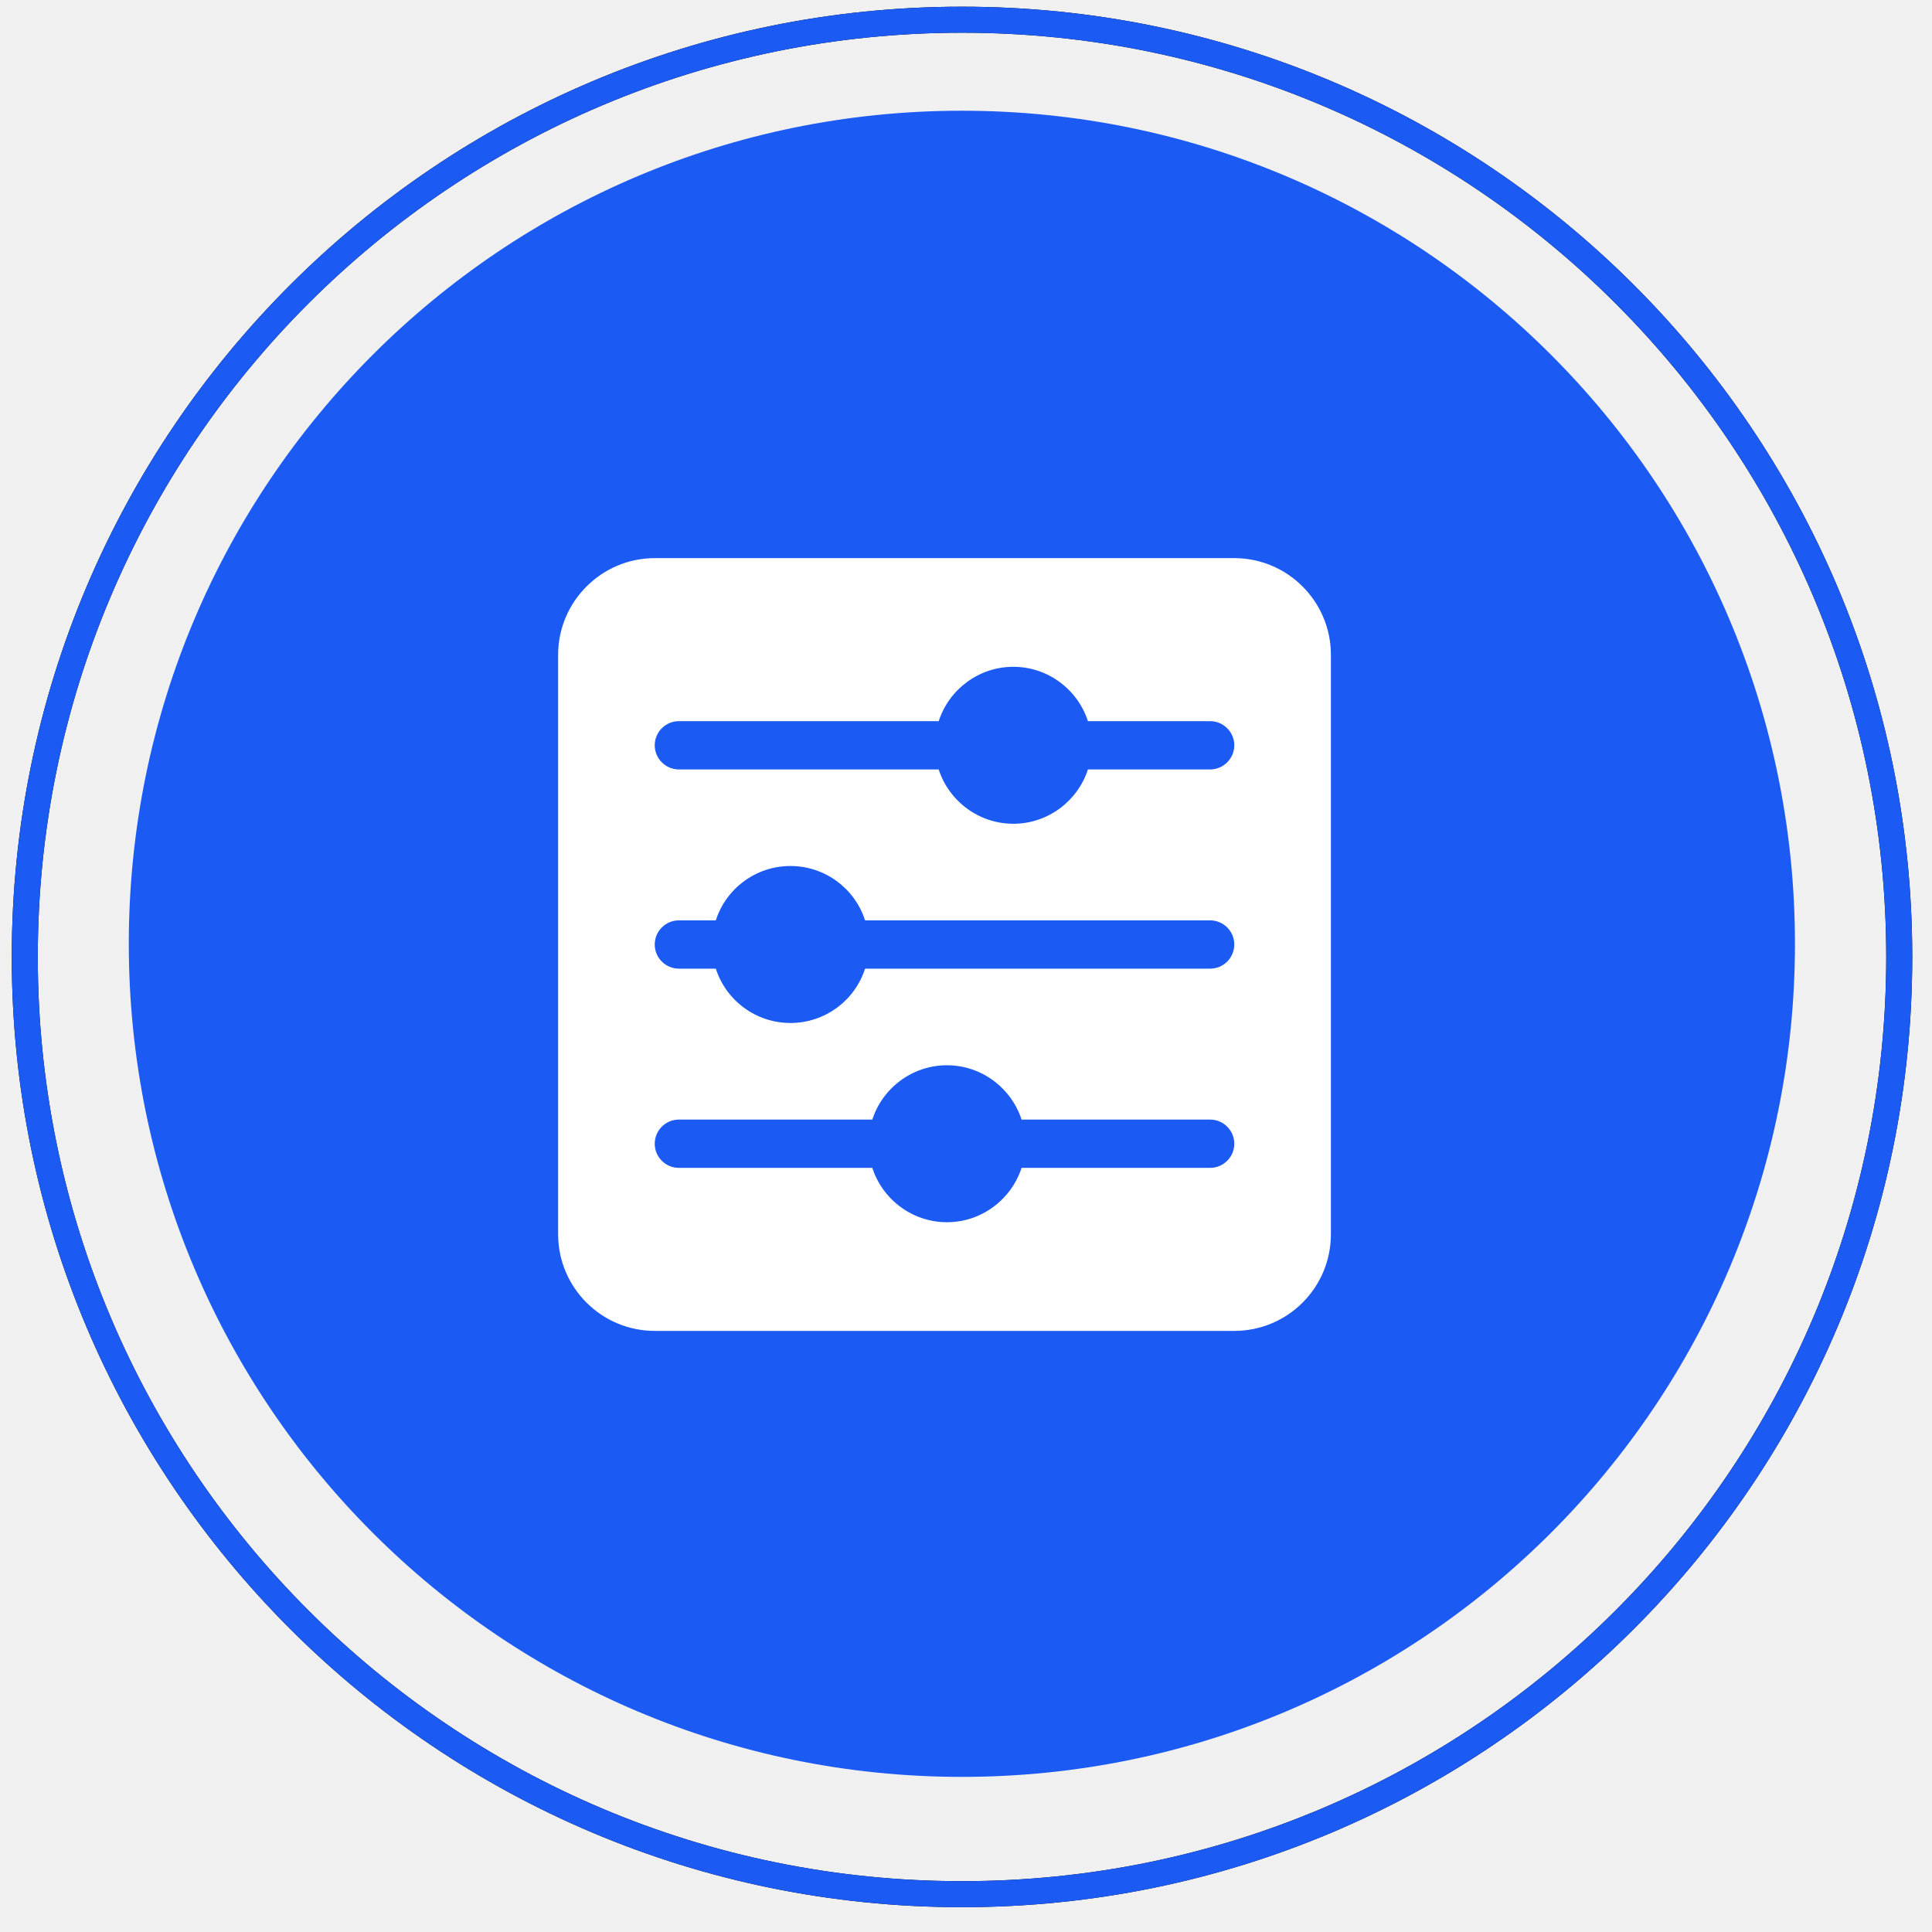
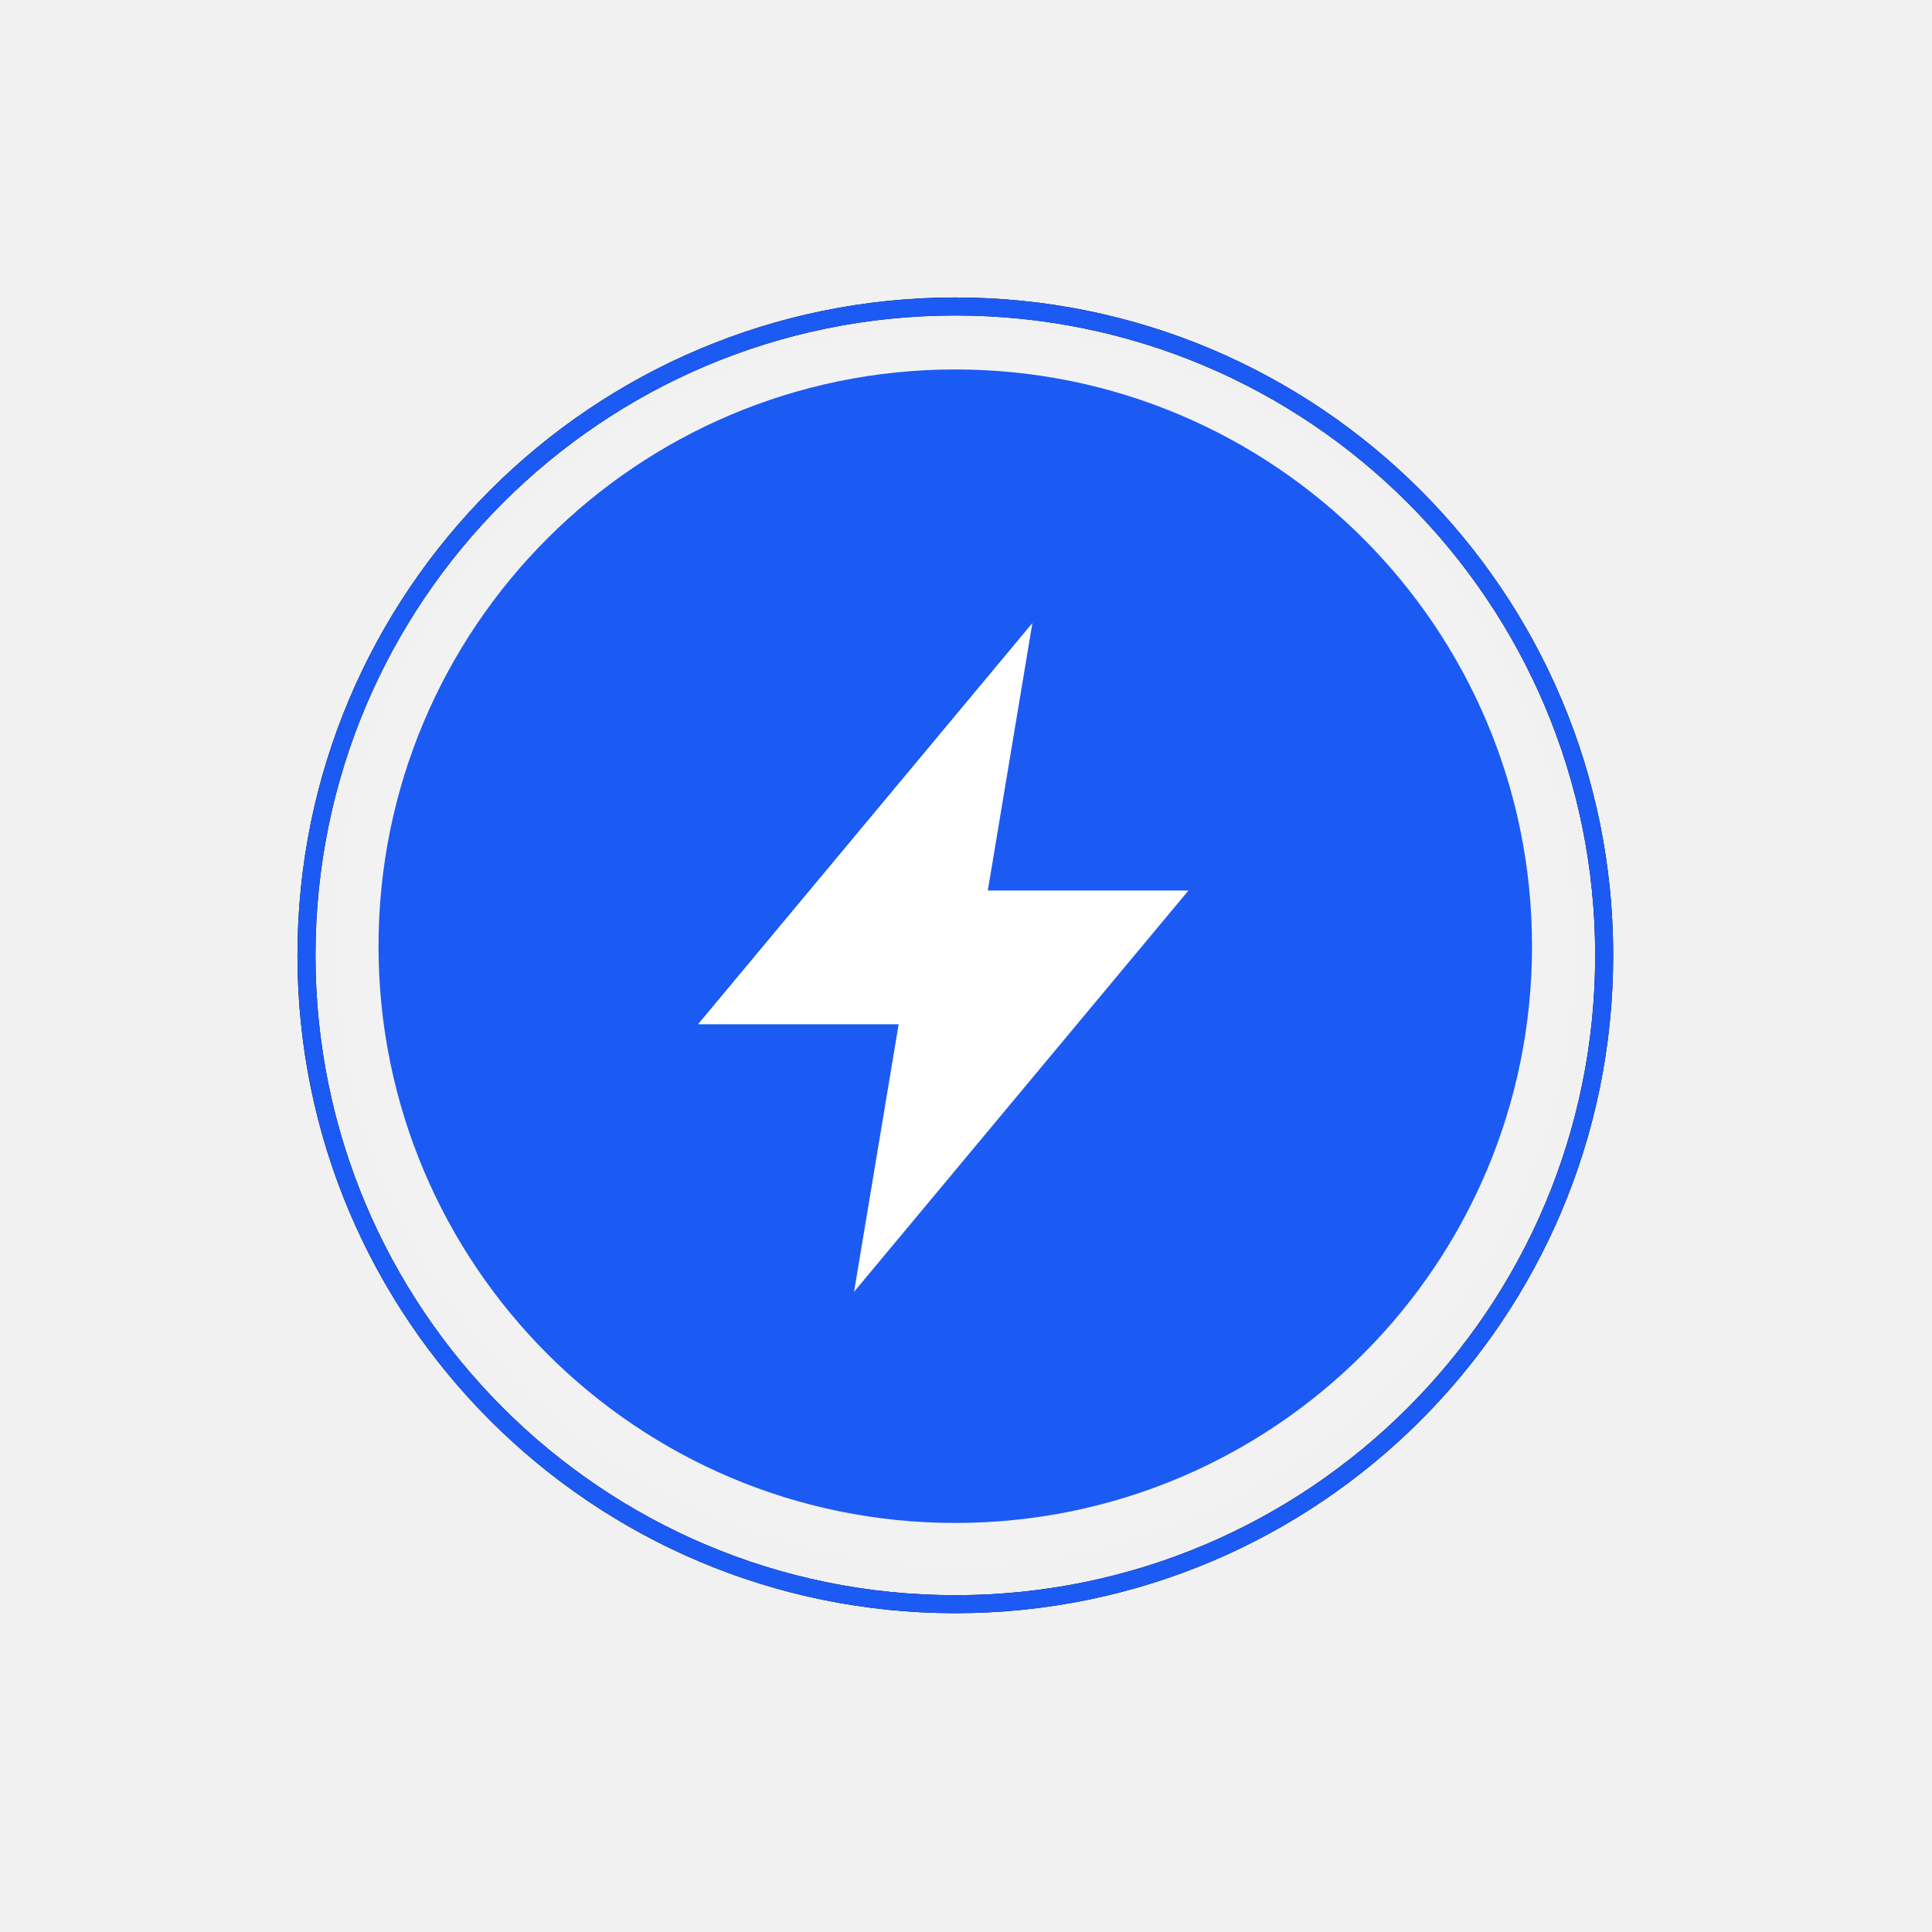
- <svg xmlns="http://www.w3.org/2000/svg" width="45" height="45" viewBox="0 0 45 45" fill="none">
-   <circle cx="22.404" cy="21.983" r="19.404" fill="#1C5AF4" />
-   <path d="M28.749 13H15.25C14.012 13 13 14.012 13 15.25V28.749C13 29.992 14.012 30.999 15.25 30.999H28.749C29.992 30.999 30.999 29.992 30.999 28.749V15.25C30.999 14.012 29.992 13 28.749 13ZM28.186 27.202H23.794C23.557 27.933 22.866 28.468 22.056 28.468C21.246 28.468 20.554 27.933 20.318 27.202H15.812C15.503 27.202 15.25 26.949 15.25 26.64C15.25 26.33 15.503 26.077 15.812 26.077H20.318C20.554 25.346 21.246 24.812 22.056 24.812C22.866 24.812 23.557 25.346 23.794 26.077H28.186C28.496 26.077 28.749 26.33 28.749 26.64C28.749 26.949 28.496 27.202 28.186 27.202ZM28.186 22.562H20.149C19.913 23.299 19.221 23.827 18.411 23.827C17.601 23.827 16.909 23.299 16.673 22.562H15.812C15.503 22.562 15.25 22.309 15.25 21.999C15.25 21.69 15.503 21.437 15.812 21.437H16.673C16.909 20.7 17.601 20.171 18.411 20.171C19.221 20.171 19.913 20.7 20.149 21.437H28.186C28.496 21.437 28.749 21.69 28.749 21.999C28.749 22.309 28.496 22.562 28.186 22.562ZM28.186 17.922H25.34C25.104 18.653 24.412 19.187 23.602 19.187C22.792 19.187 22.101 18.653 21.864 17.922H15.812C15.503 17.922 15.25 17.668 15.25 17.359C15.25 17.05 15.503 16.797 15.812 16.797H21.864C22.101 16.065 22.792 15.531 23.602 15.531C24.412 15.531 25.104 16.065 25.34 16.797H28.186C28.496 16.797 28.749 17.05 28.749 17.359C28.749 17.668 28.496 17.922 28.186 17.922Z" fill="white" />
-   <circle cx="22.407" cy="22.289" r="21.83" stroke="black" stroke-width="0.606" />
-   <circle cx="22.407" cy="22.289" r="21.83" stroke="#1C5AF4" stroke-width="0.606" />
+ <svg xmlns="http://www.w3.org/2000/svg" width="65" height="65" viewBox="0 0 65 65" fill="none">
+   <g filter="url(#filter0_d_6876_77712)">
+     <circle cx="32.139" cy="31.834" r="19.404" fill="#1C5AF4" />
+     <path d="M39.984 29.961H33.234L34.734 20.961L23.484 34.461H30.234L28.734 43.461L39.984 29.961Z" fill="white" />
+     <circle cx="32.141" cy="32.141" r="21.83" stroke="black" stroke-width="0.606" />
+     <circle cx="32.141" cy="32.141" r="21.83" stroke="#1C5AF4" stroke-width="0.606" />
+   </g>
+   <defs>
+     <filter id="filter0_d_6876_77712" x="0.002" y="0.002" width="64.276" height="64.276" filterUnits="userSpaceOnUse" color-interpolation-filters="sRGB">
+       <feFlood flood-opacity="0" result="BackgroundImageFix" />
+       <feColorMatrix in="SourceAlpha" type="matrix" values="0 0 0 0 0 0 0 0 0 0 0 0 0 0 0 0 0 0 127 0" result="hardAlpha" />
+       <feOffset />
+       <feGaussianBlur stdDeviation="5.003" />
+       <feComposite in2="hardAlpha" operator="out" />
+       <feColorMatrix type="matrix" values="0 0 0 0 1 0 0 0 0 1 0 0 0 0 1 0 0 0 0.25 0" />
+       <feBlend mode="normal" in2="BackgroundImageFix" result="effect1_dropShadow_6876_77712" />
+       <feBlend mode="normal" in="SourceGraphic" in2="effect1_dropShadow_6876_77712" result="shape" />
+     </filter>
+   </defs>
</svg>
